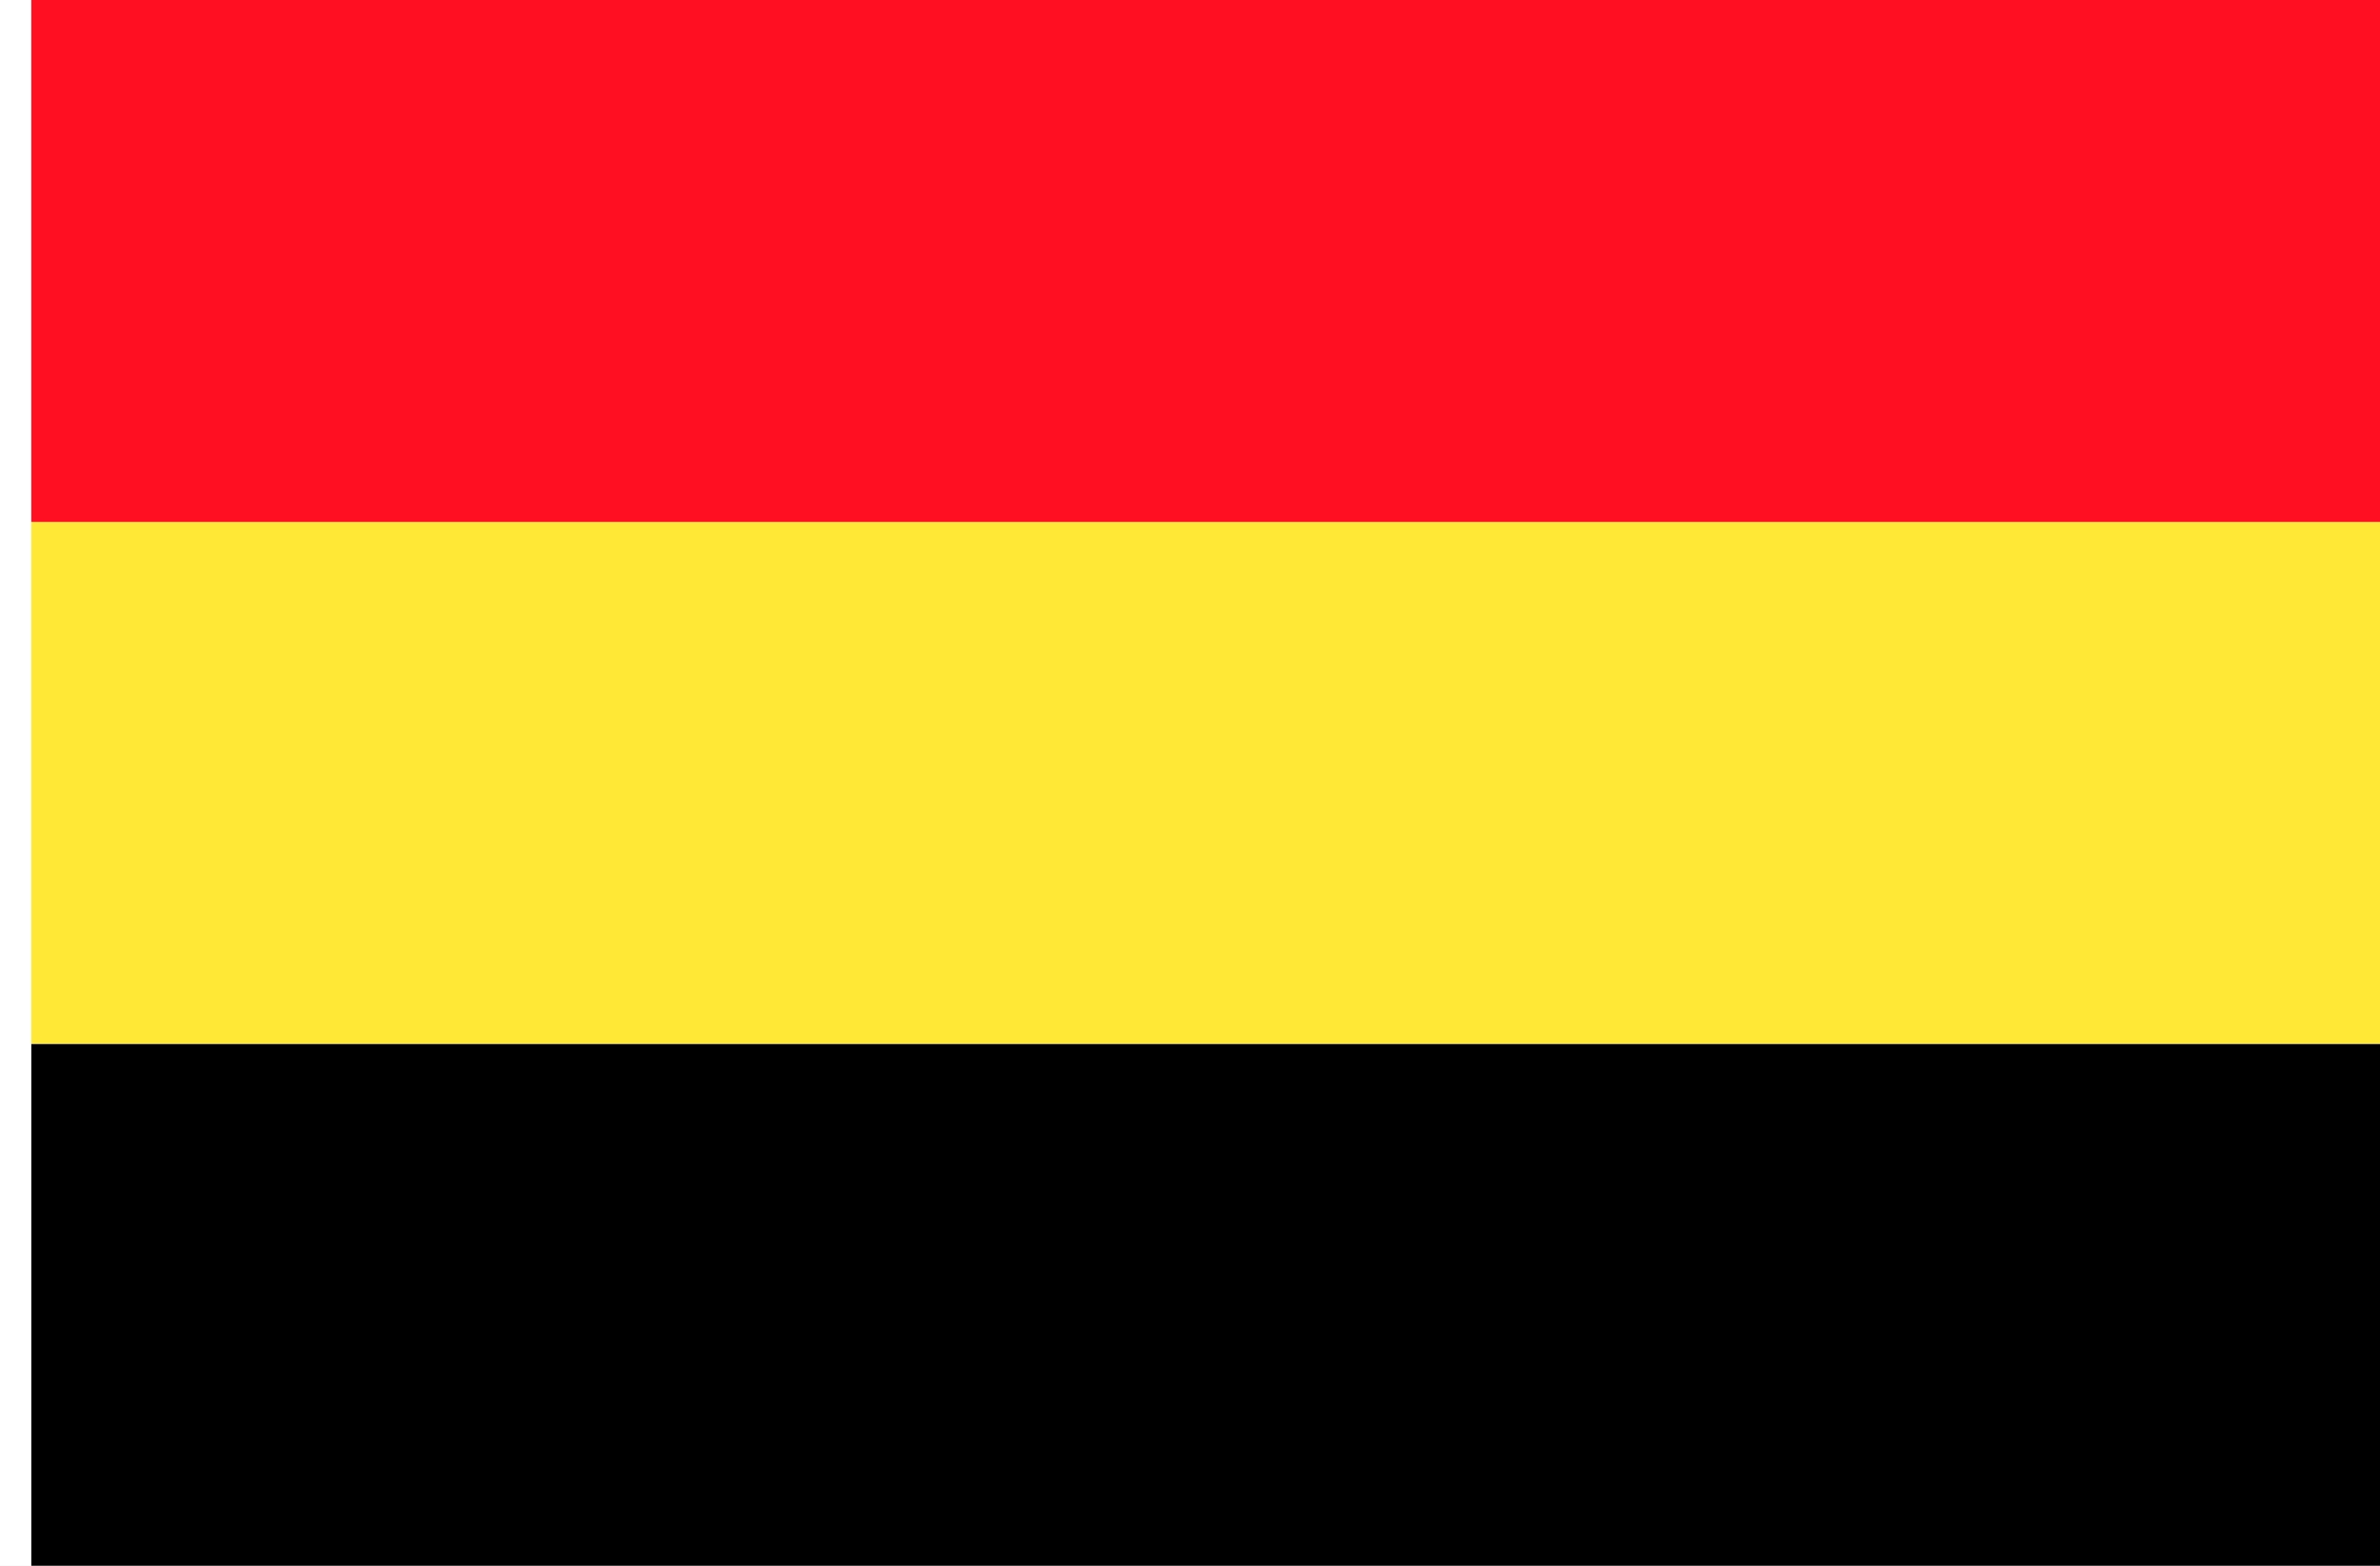
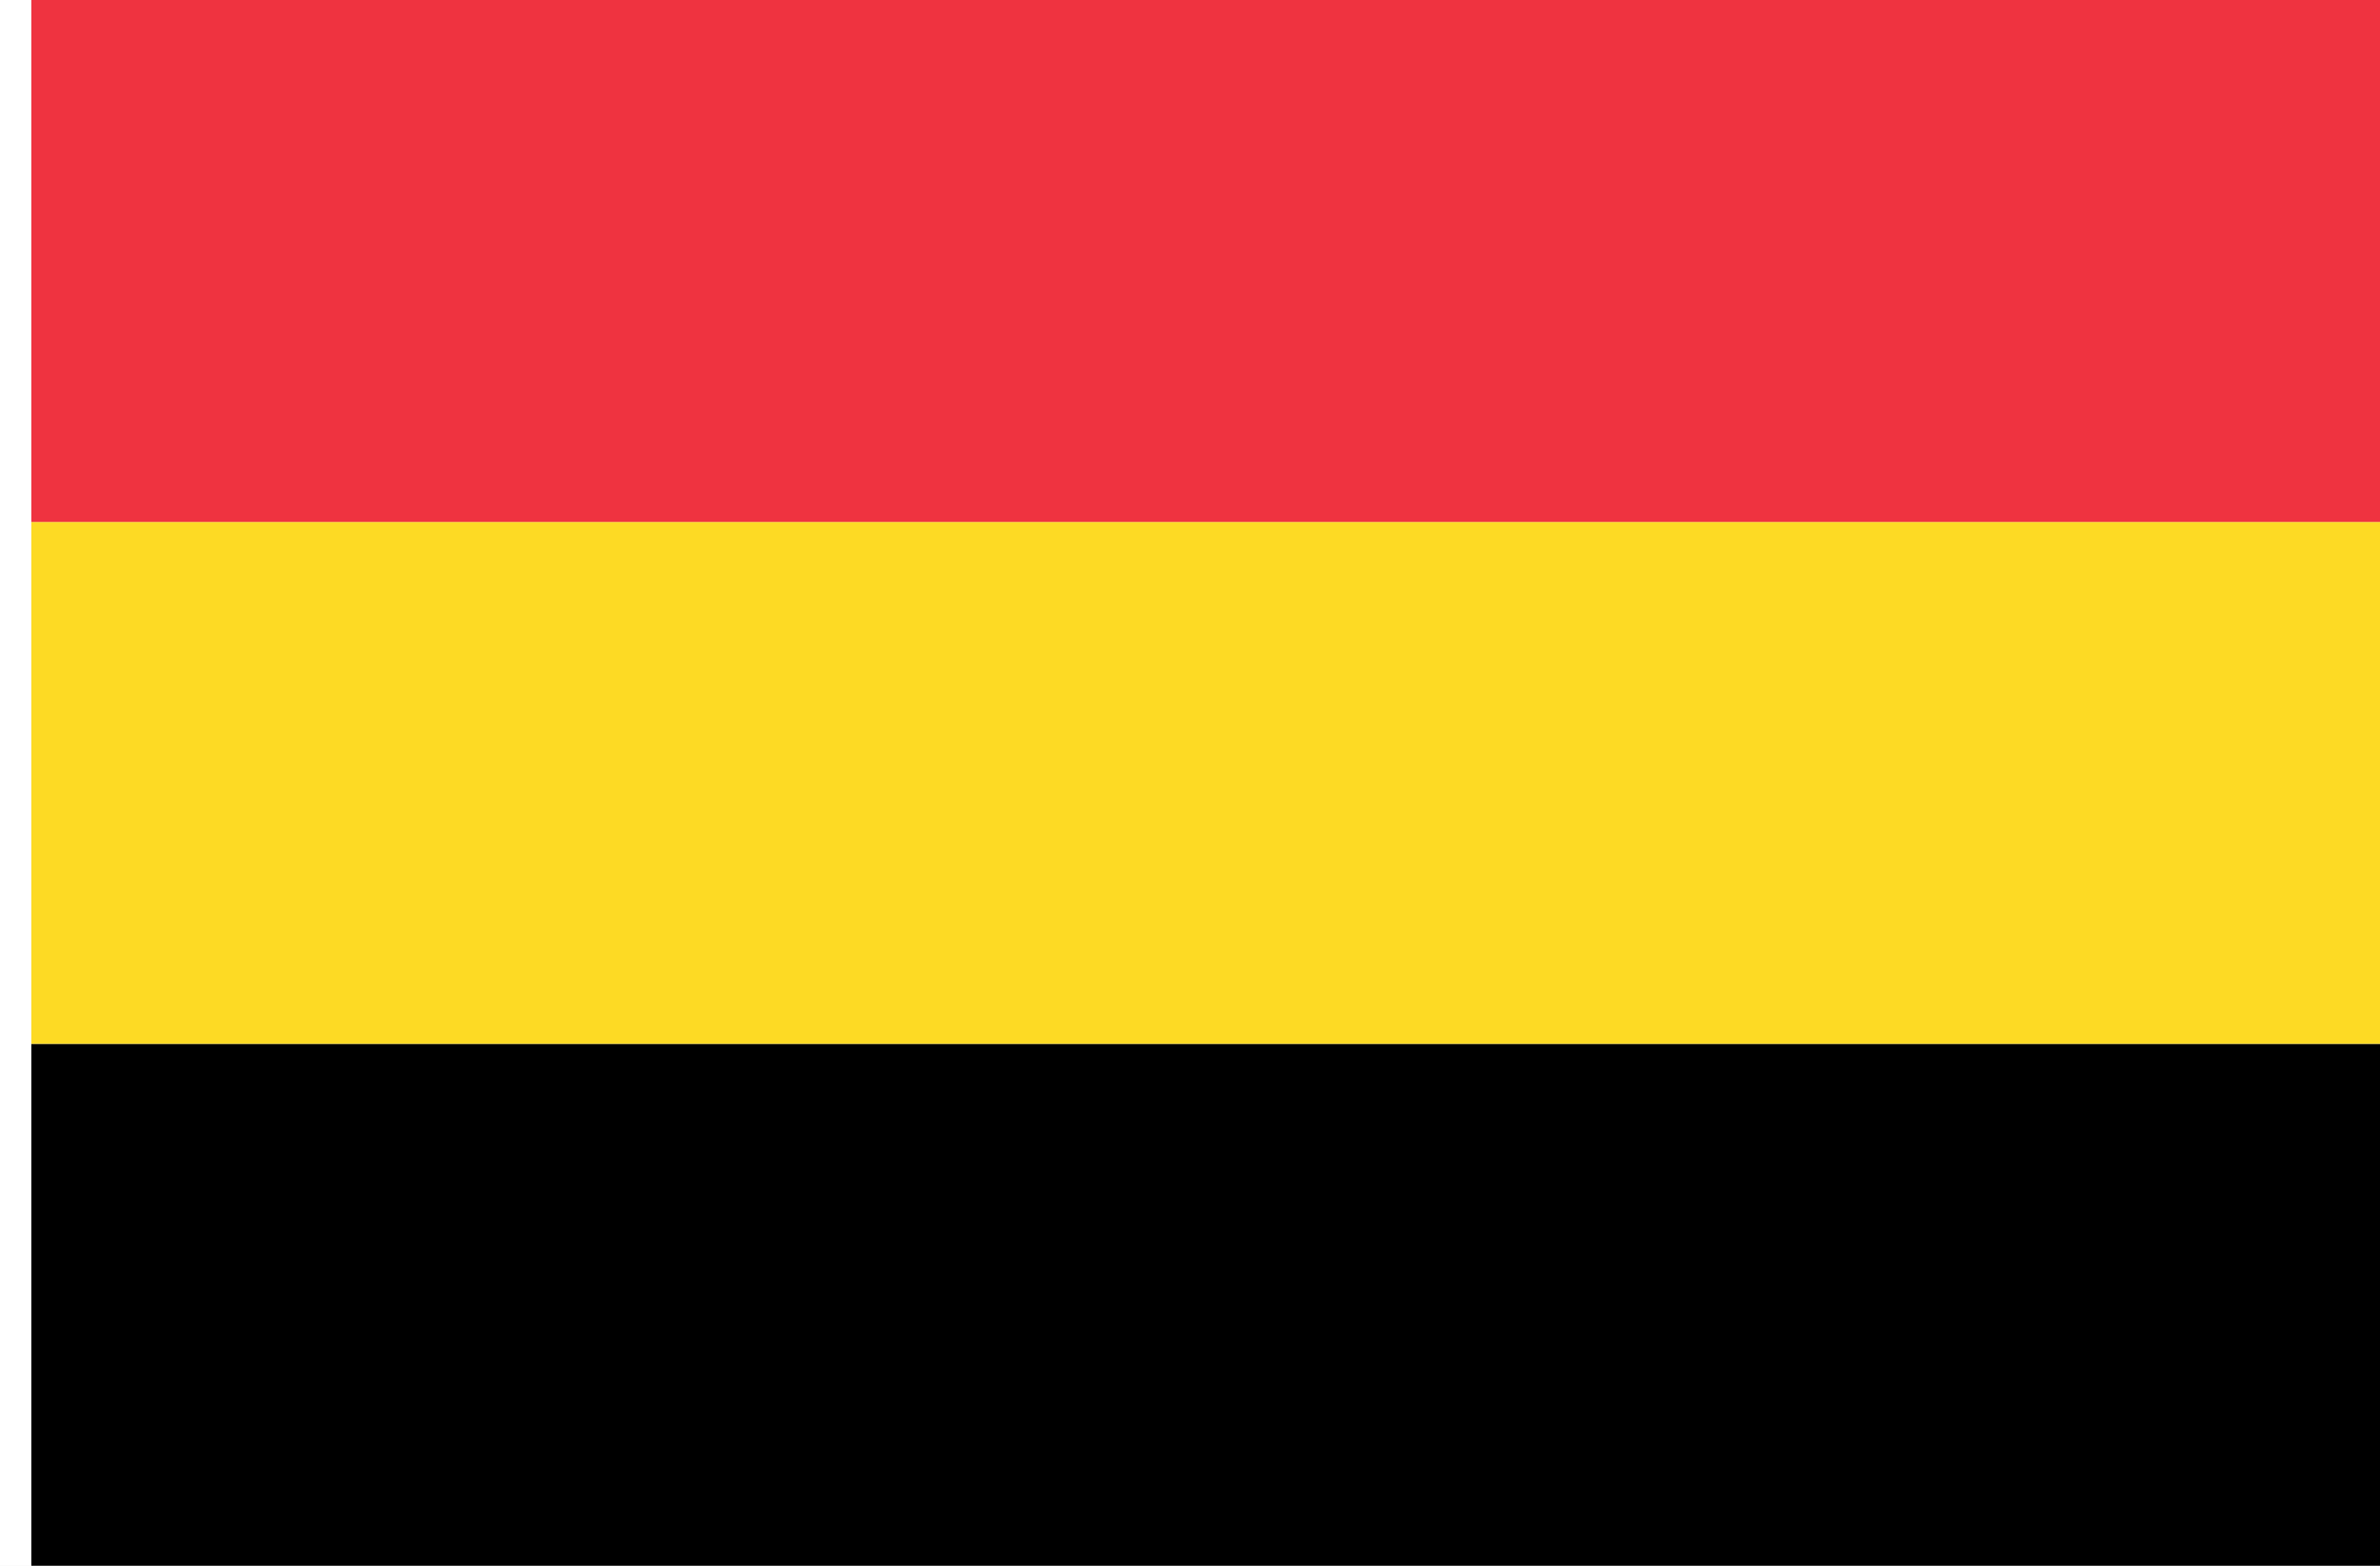
<svg xmlns="http://www.w3.org/2000/svg" width="2736" height="1800" viewBox="0 0 723.9 476.25" version="1.1" id="svg8">
  <defs id="defs2" />
  <g id="layer1" transform="translate(112.3345,-299.2679)">
    <path style="fill:#ffffff;fill-opacity:1;stroke:none;stroke-width:0.512px;stroke-linecap:butt;stroke-linejoin:miter;stroke-opacity:1" d="m -102.81,299.268 h -9.525 v 476.25 h 9.525 z" id="path819" />
    <path id="path840" d="m -102.81,775.518 v -158.75 h 714.375 v 158.75 z" style="fill:#000000;fill-opacity:1;stroke:none;stroke-width:0.654px;stroke-linecap:butt;stroke-linejoin:miter;stroke-opacity:1" />
-     <path style="fill:#ffe936;fill-opacity:1;stroke:none;stroke-width:0.925px;stroke-linecap:butt;stroke-linejoin:miter;stroke-opacity:1" d="m -102.81,616.768 v -158.75 h 714.375 v 158.75 z" id="path827" />
-     <path id="path829" d="m -102.81,458.018 v -158.75 h 714.375 v 158.75 z" style="fill:#ff0f21;fill-opacity:1;stroke:none;stroke-width:0.654px;stroke-linecap:butt;stroke-linejoin:miter;stroke-opacity:1" />
+     <path style="fill:#fdda24;fill-opacity:1;stroke:none;stroke-width:0.925px;stroke-linecap:butt;stroke-linejoin:miter;stroke-opacity:1" d="m -102.81,616.768 v -158.75 h 714.375 v 158.75 z" id="path827" />
+     <path id="path829" d="m -102.81,458.018 v -158.75 h 714.375 v 158.75 z" style="fill:#ef3340;fill-opacity:1;stroke:none;stroke-width:0.654px;stroke-linecap:butt;stroke-linejoin:miter;stroke-opacity:1" />
  </g>
</svg>
